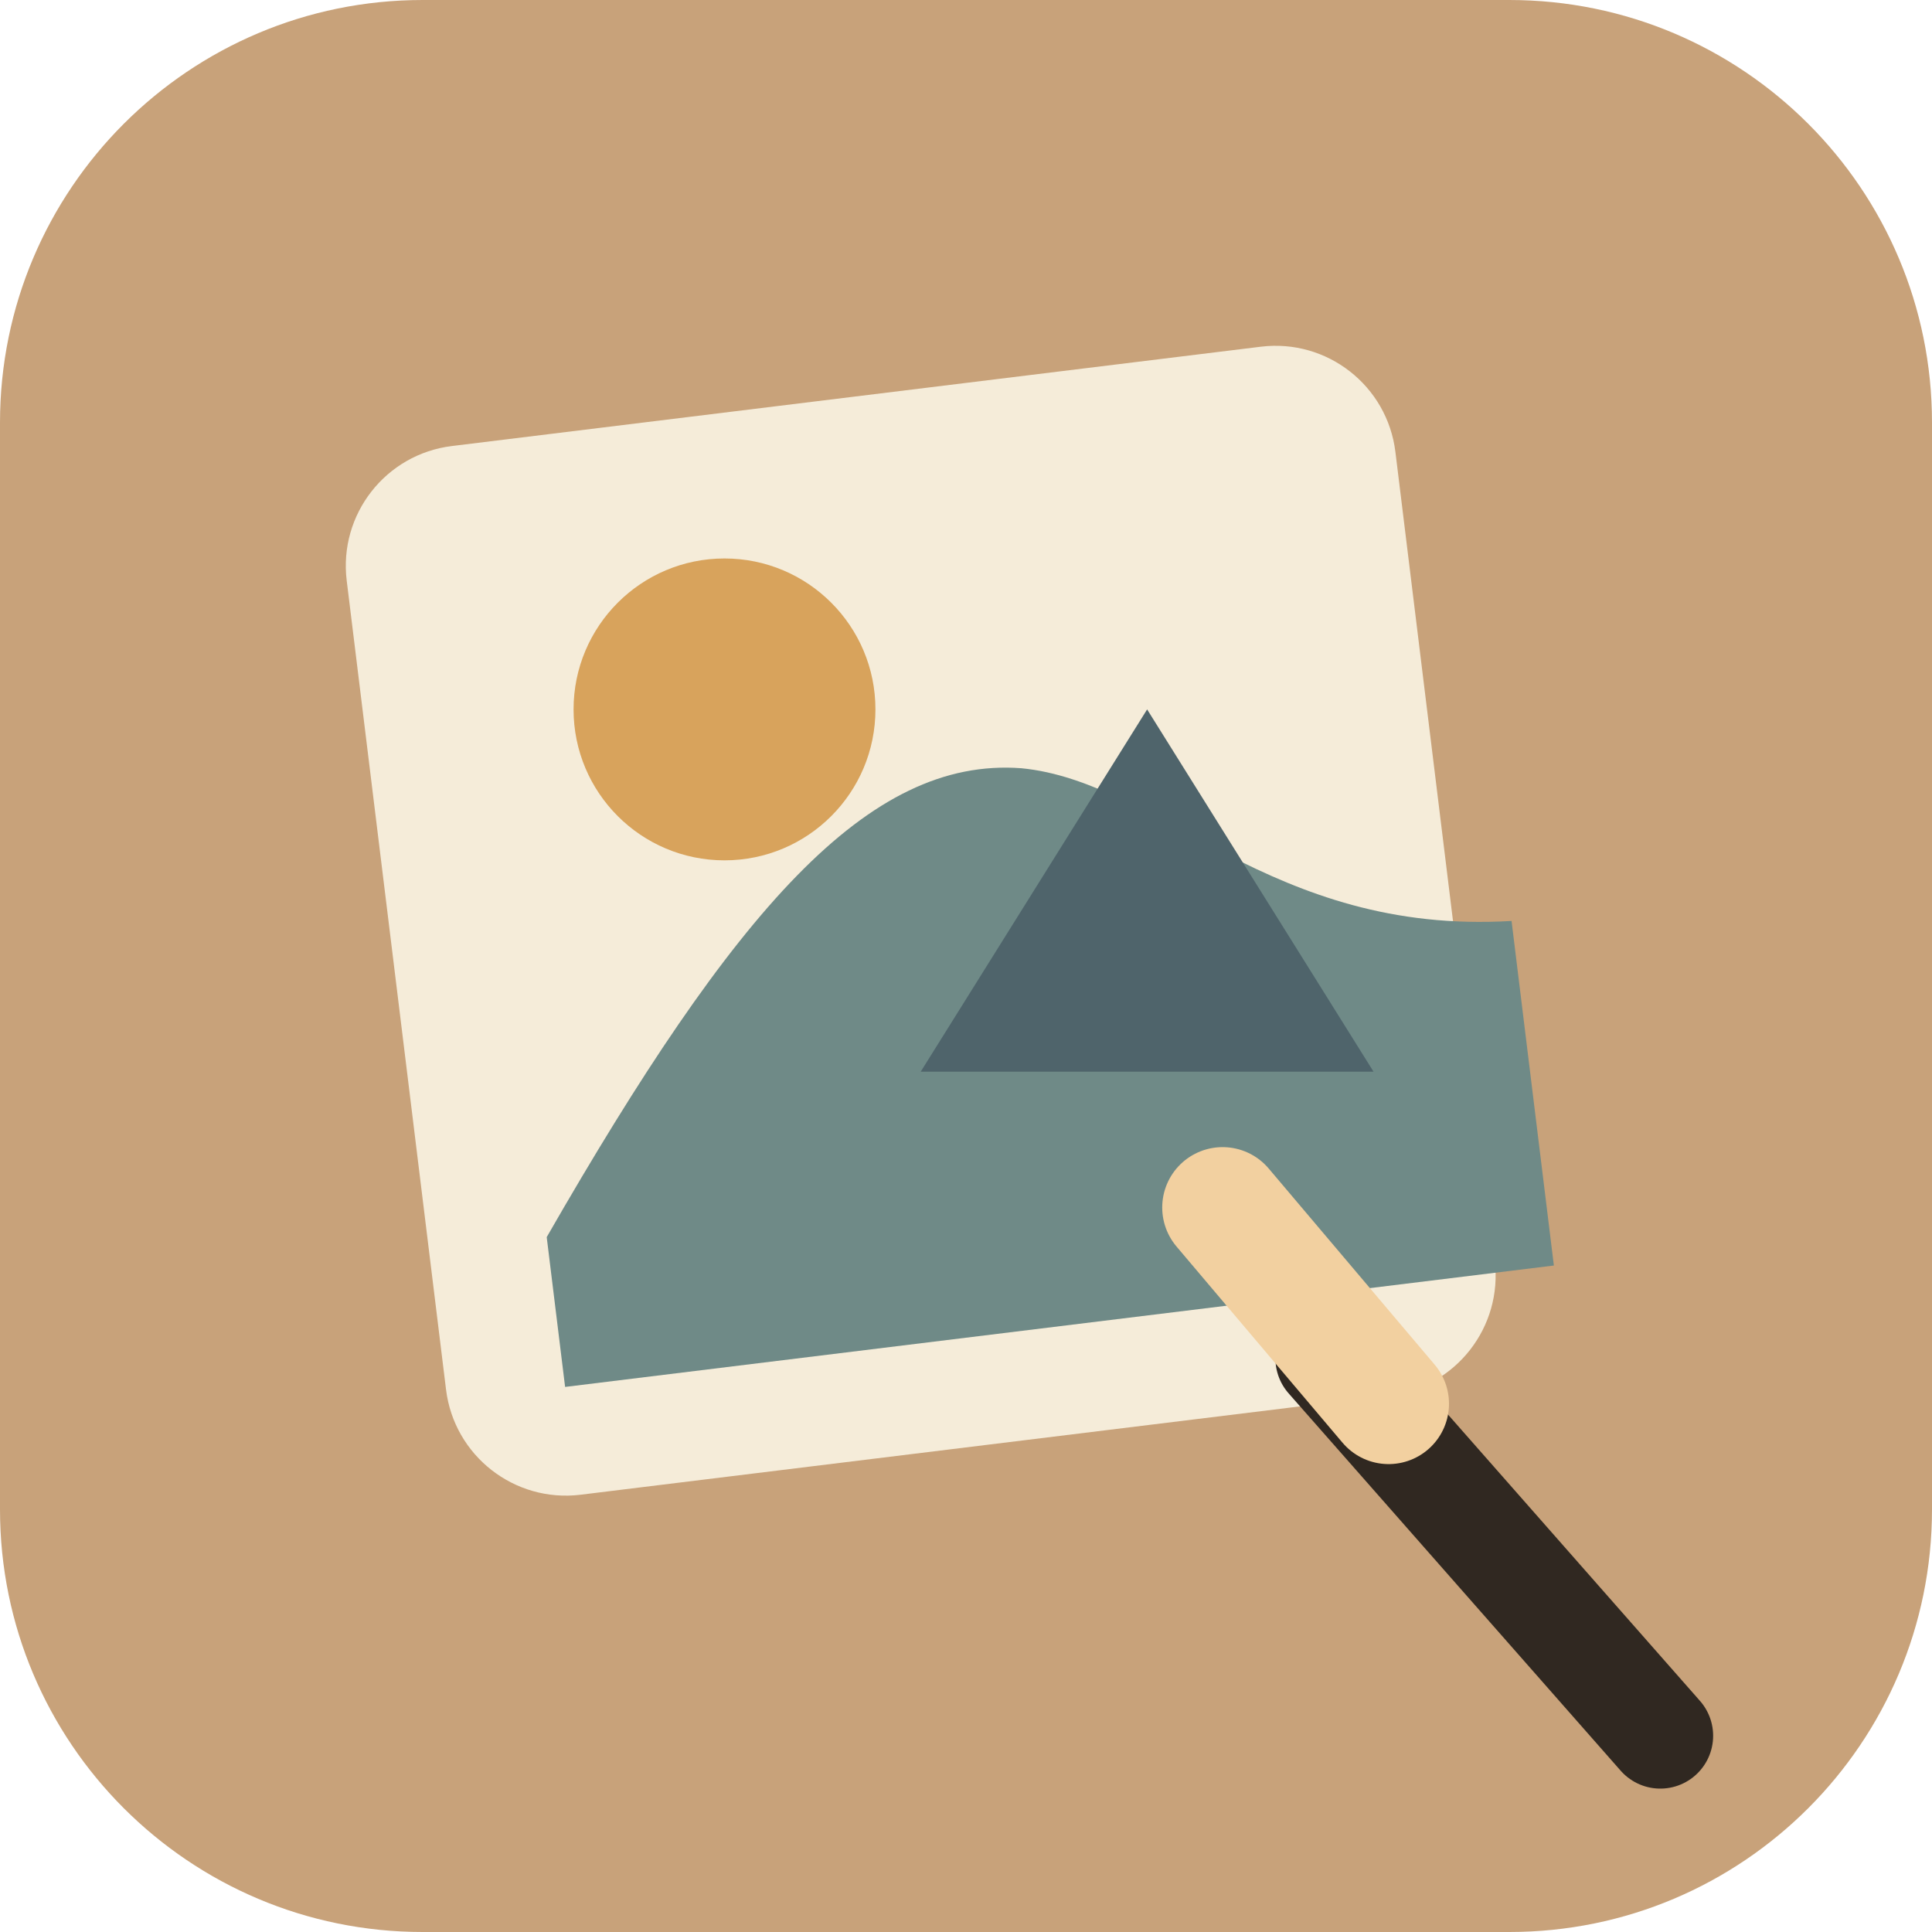
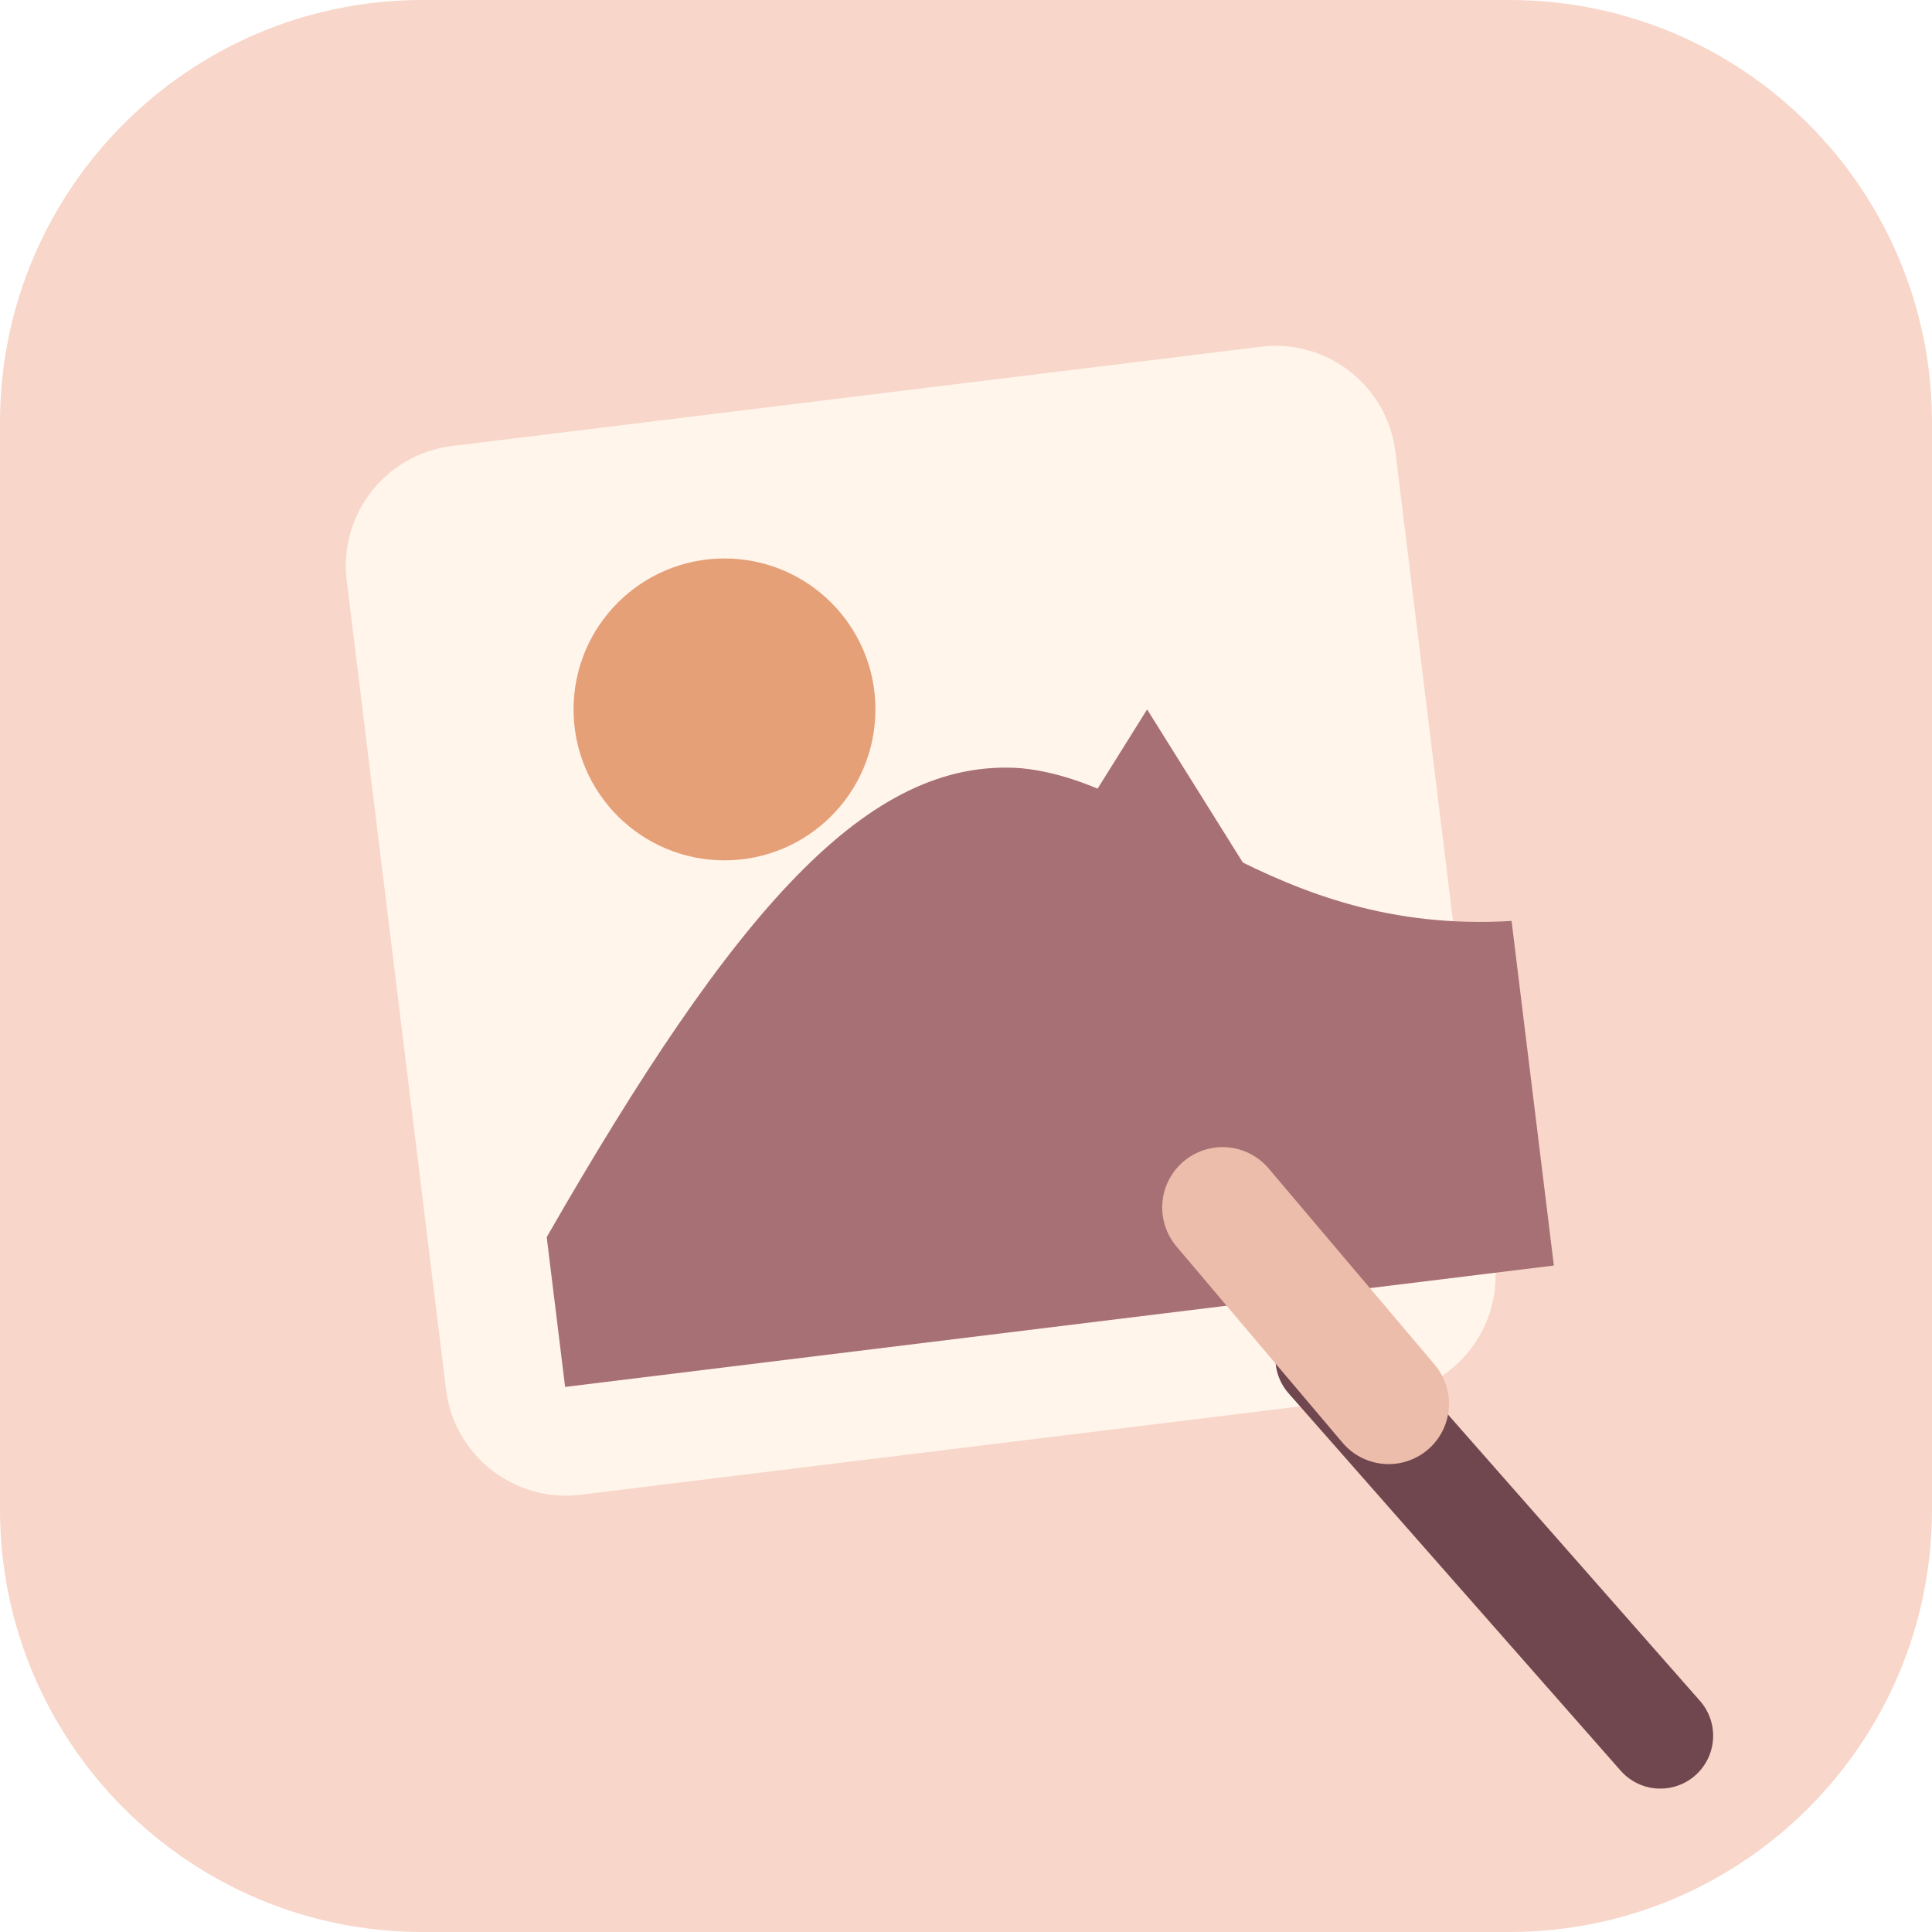
<svg xmlns="http://www.w3.org/2000/svg" viewBox="0 0 128 128" role="img" aria-labelledby="title">
-   <rect width="128" height="128" rx="28" fill="#C8A27A" />
-   <rect x="26" y="26" width="70" height="70" rx="8" fill="#F5ECD9" transform="rotate(-7 61 61)" />
-   <circle cx="48" cy="47" r="10" fill="#D8A35C" />
-   <path d="M35 78c15-20 25-29 35-27 9 2 15 13 31 14v23H35z" fill="#6F8A87" transform="rotate(-7 68 70)" />
-   <path d="M61 71l15-24 15 24z" fill="#4F646B" />
-   <path d="M88 90l22 25" stroke="#302821" stroke-width="7" stroke-linecap="round" />
-   <path d="M81 80l11 13" stroke="#F2D0A0" stroke-width="8" stroke-linecap="round" />
+   <rect width="128" height="128" rx="28" fill="#F8D6C9" />
+   <rect x="26" y="26" width="70" height="70" rx="8" fill="#FFF5EB" transform="rotate(-7 61 61)" />
+   <circle cx="48" cy="47" r="10" fill="#E6A078" />
+   <path d="M35 78c15-20 25-29 35-27 9 2 15 13 31 14v23H35z" fill="#A77074" transform="rotate(-7 68 70)" />
+   <path d="M61 71l15-24 15 24z" fill="#A77074" />
+   <path d="M88 90l22 25" stroke="#70474F" stroke-width="7" stroke-linecap="round" />
+   <path d="M81 80l11 13" stroke="#EDBDAB" stroke-width="8" stroke-linecap="round" />
</svg>
